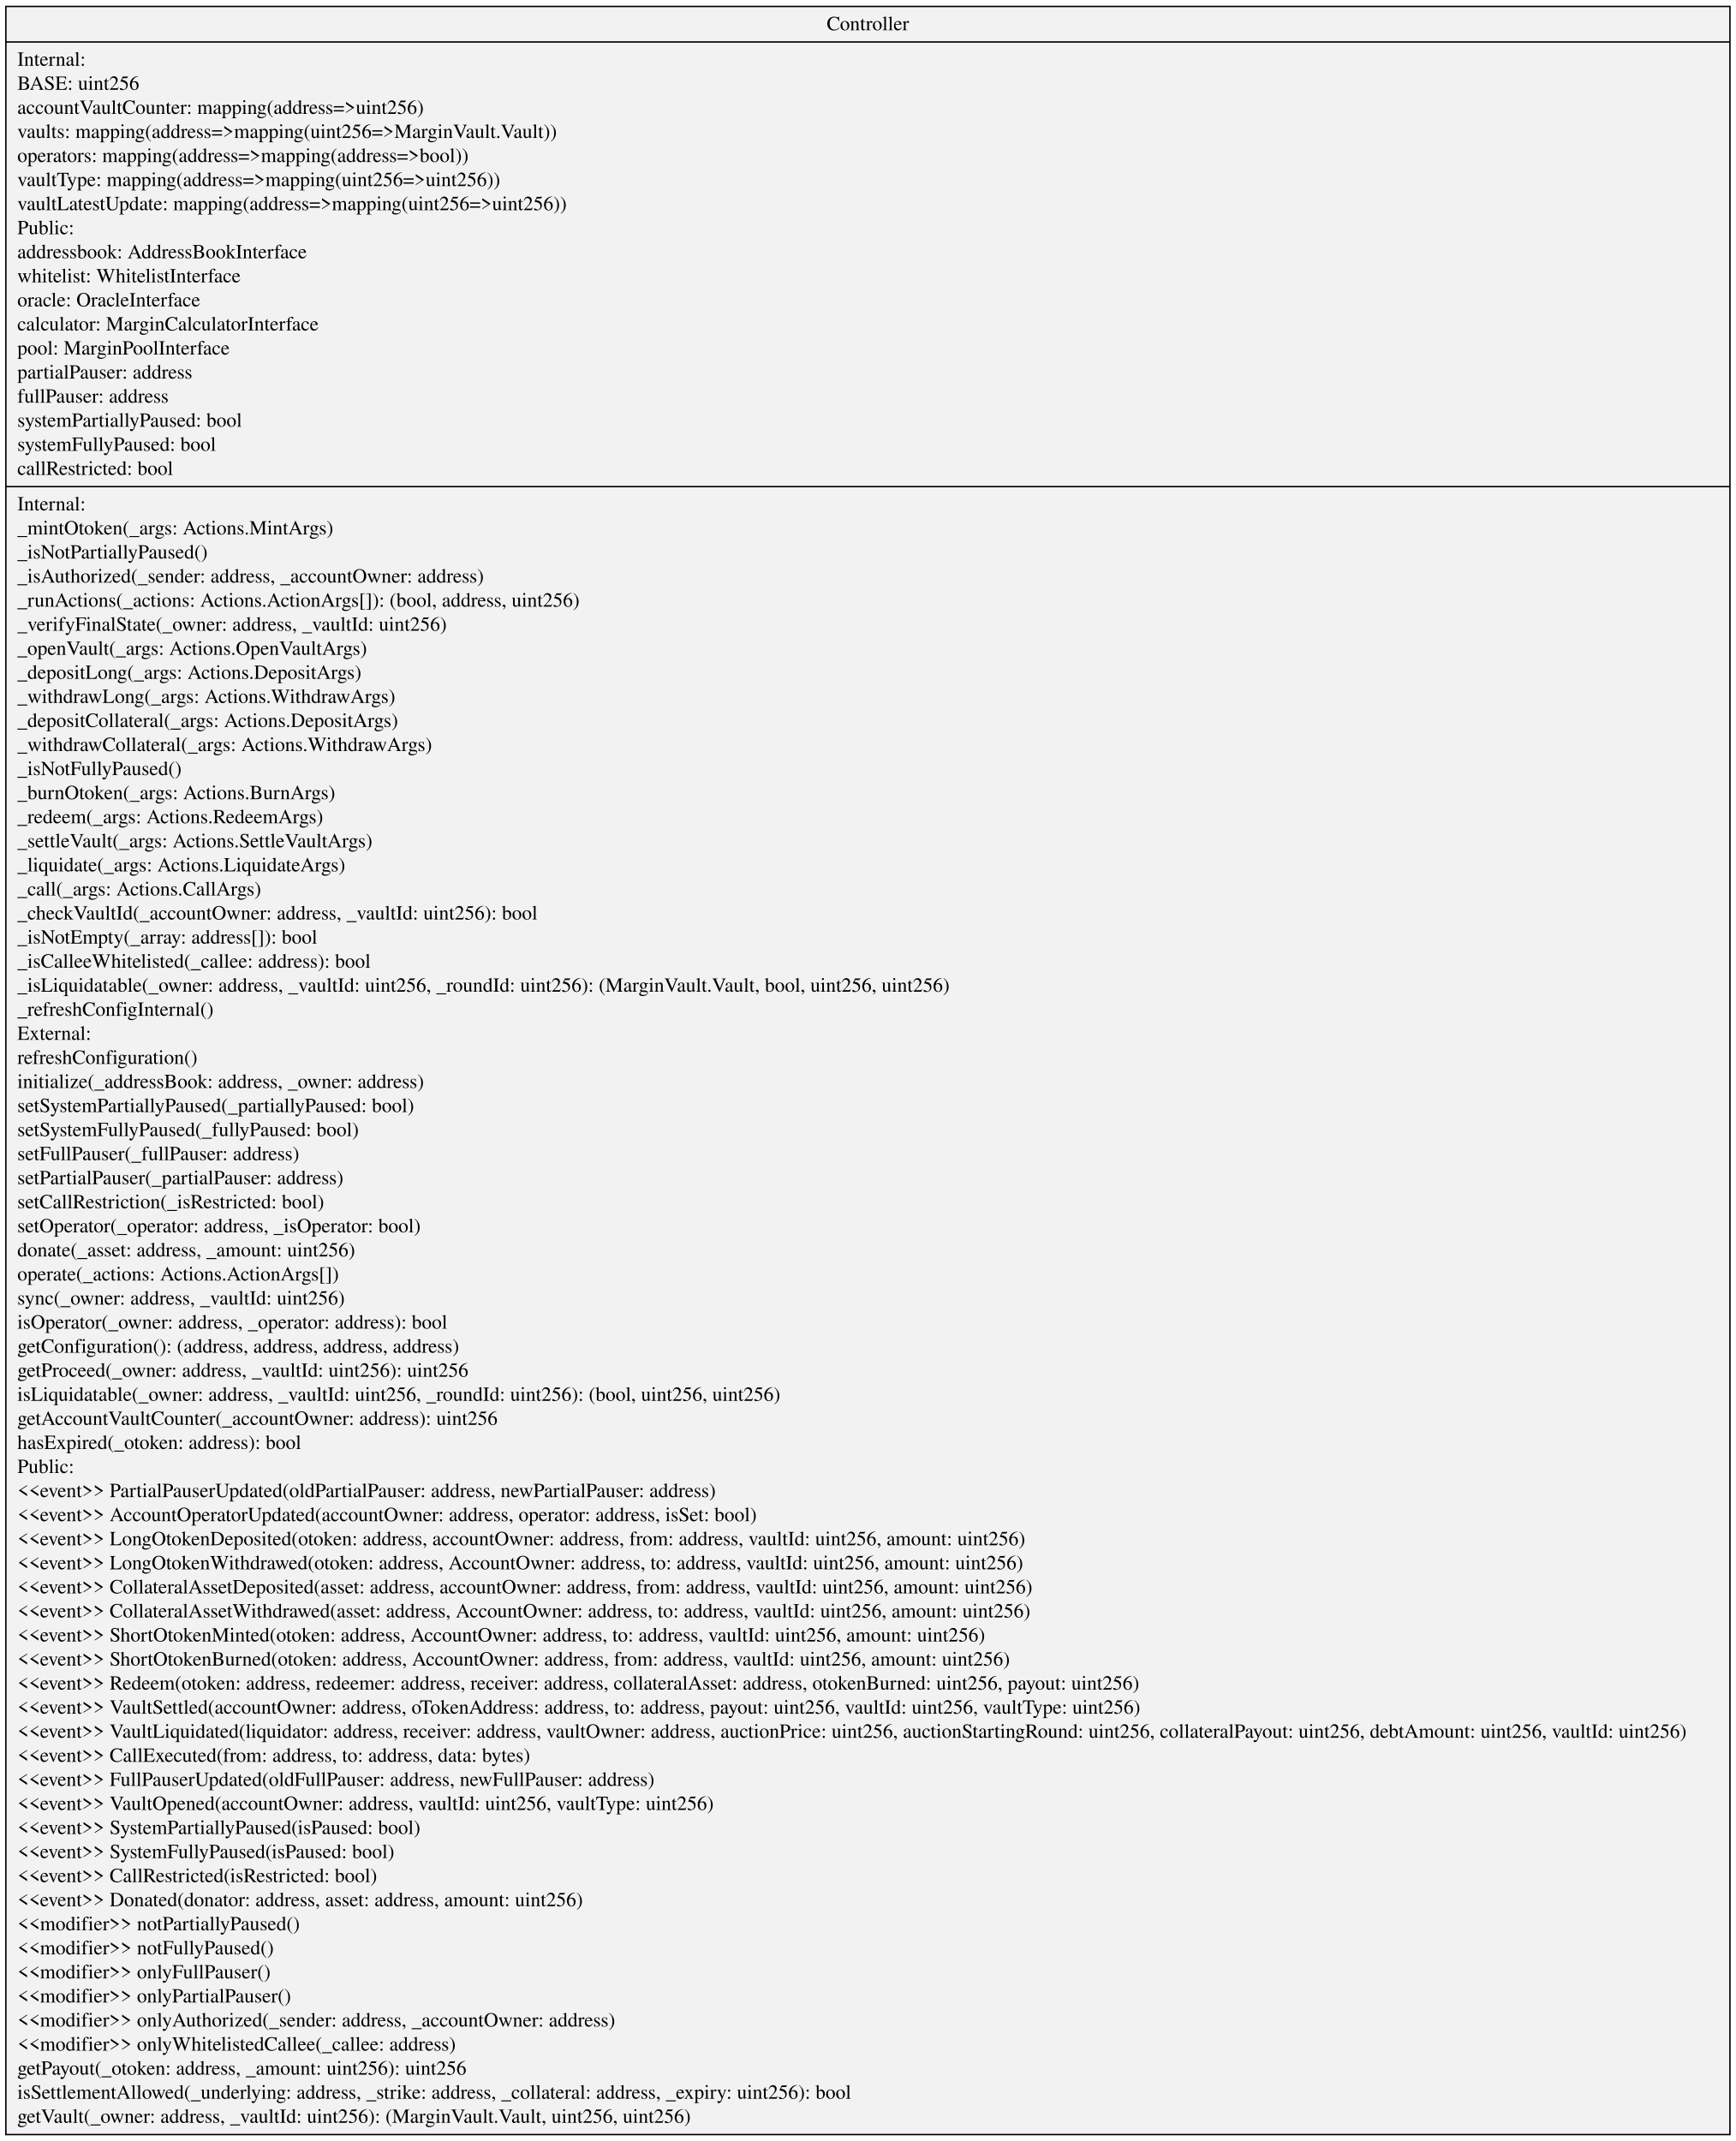
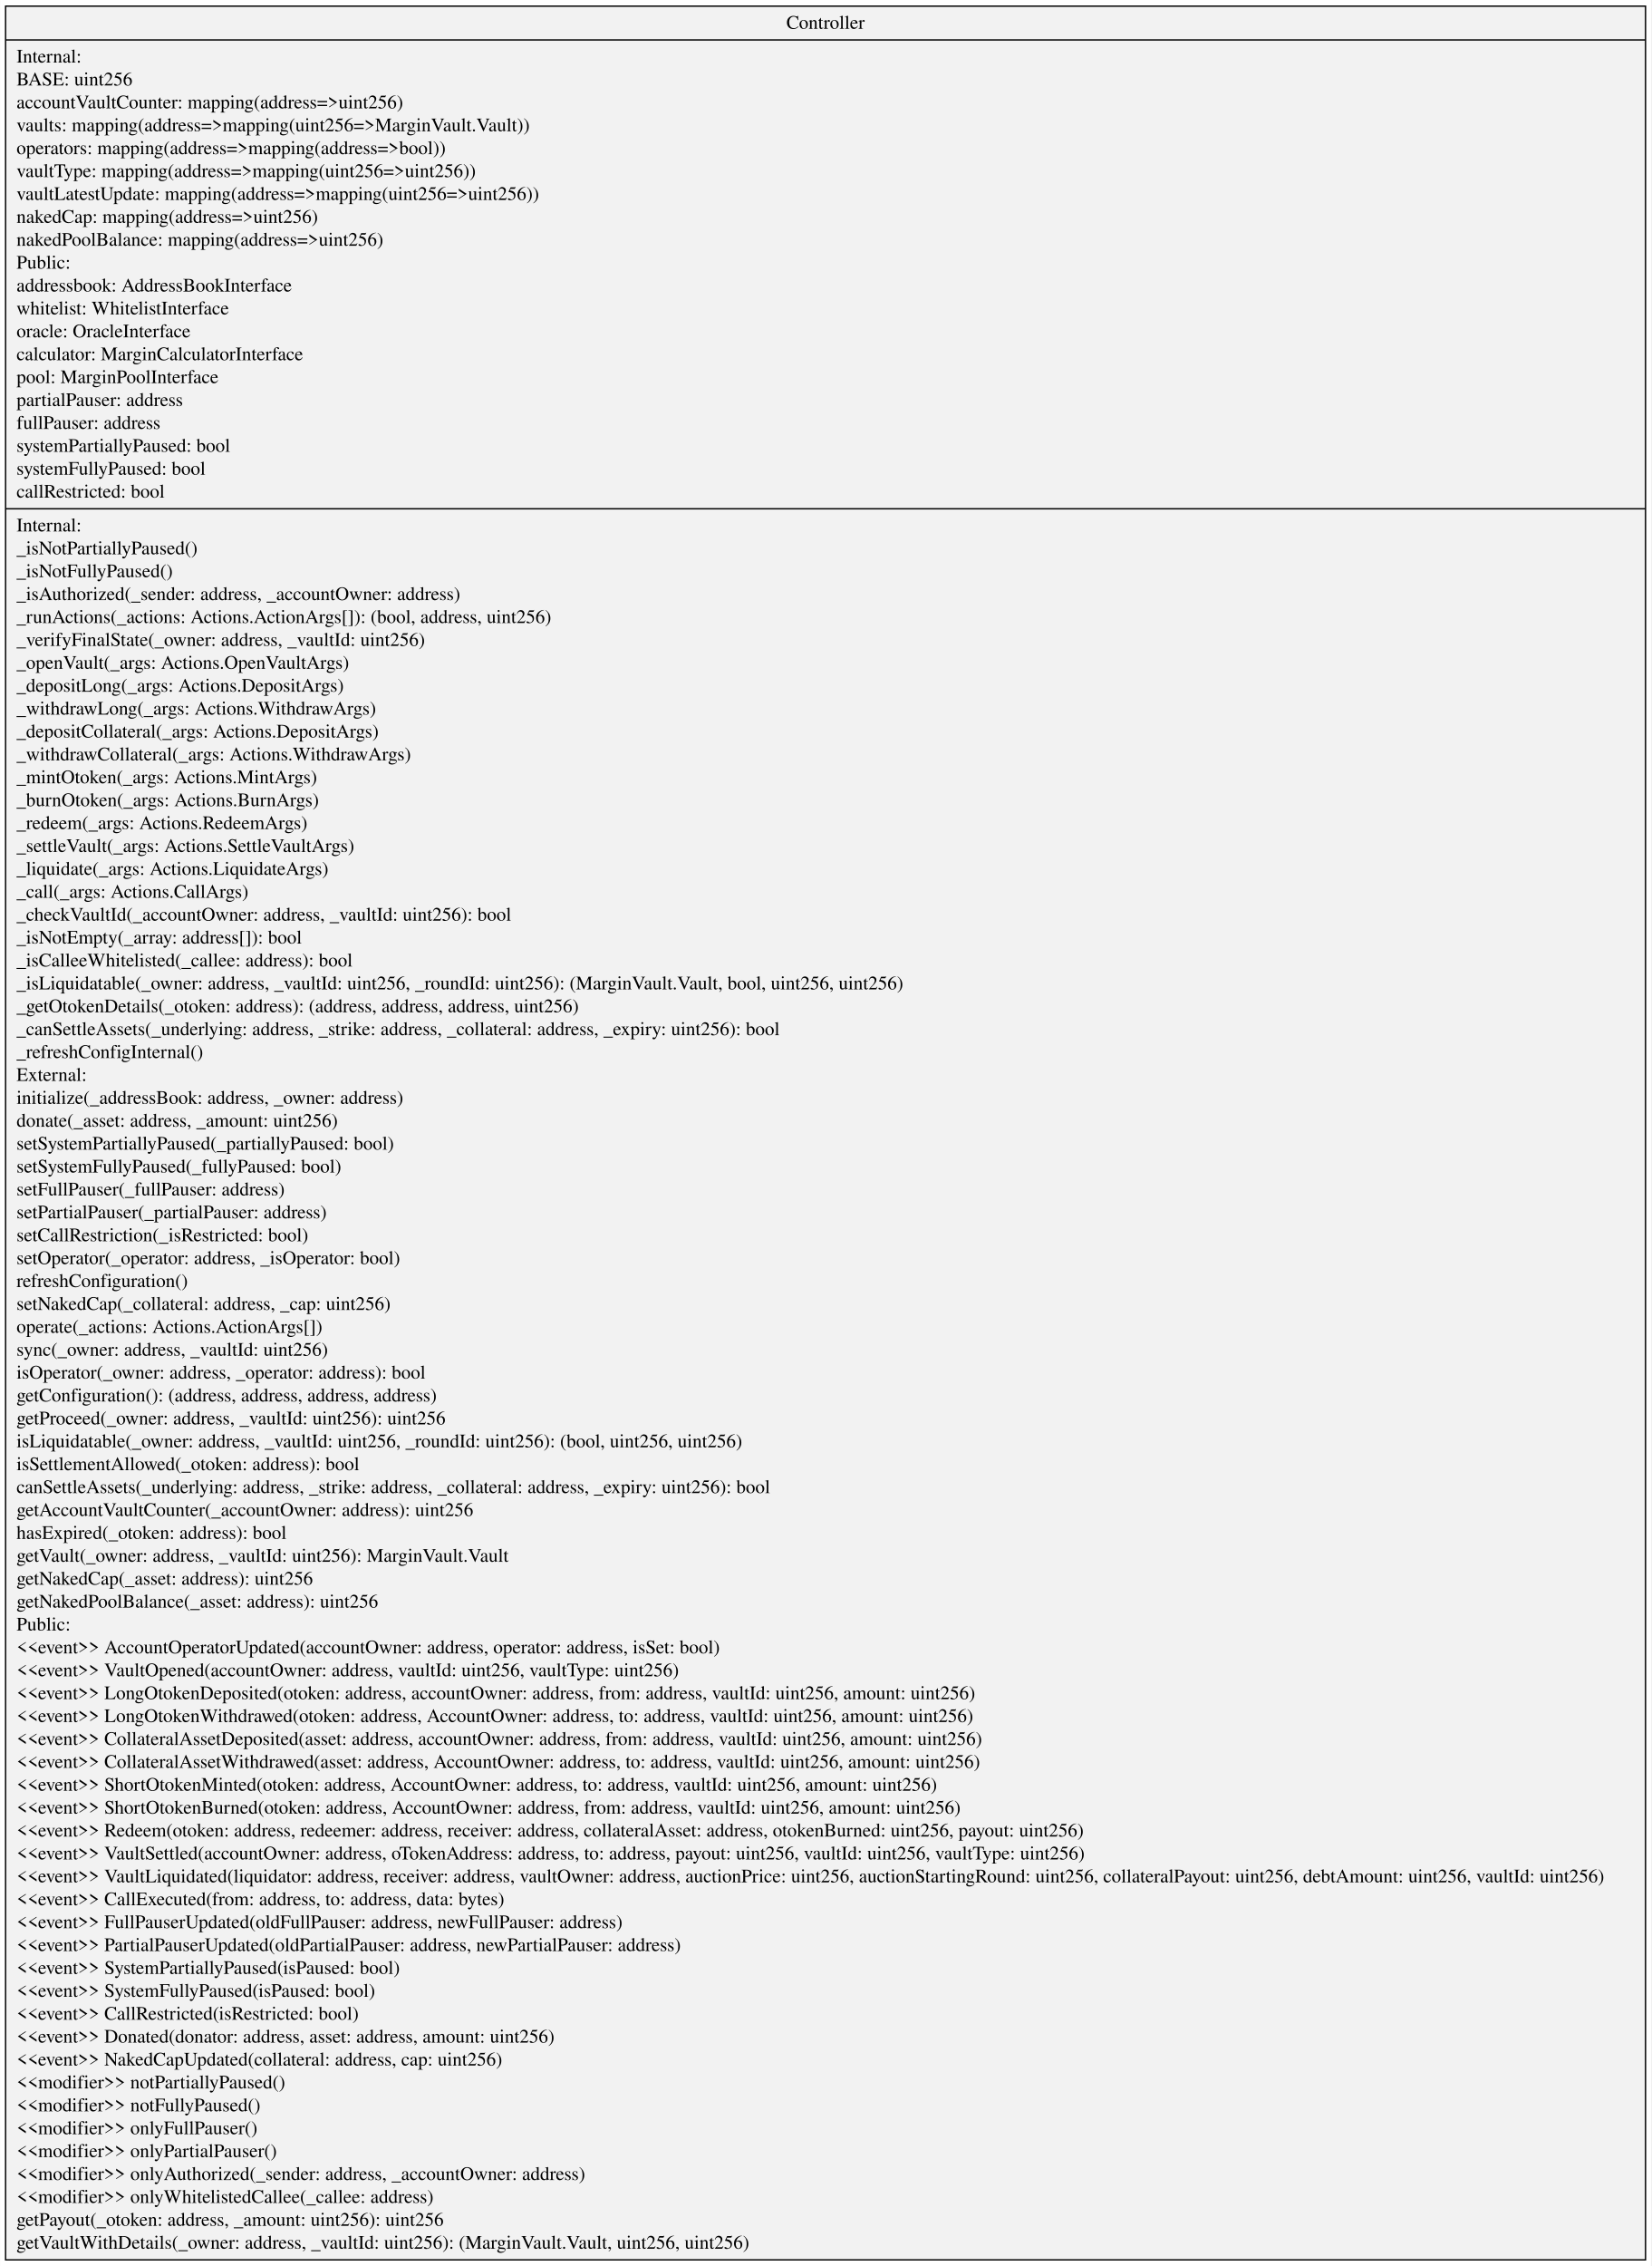
- <svg xmlns="http://www.w3.org/2000/svg" width="1212pt" height="1495pt" viewBox="0.00 0.00 1211.50 1494.60">
-   <g id="graph0" class="graph" transform="scale(1 1) rotate(0) translate(4 1490.6)">
-     <polygon fill="#ffffff" stroke="transparent" points="-4,4 -4,-1490.6 1207.504,-1490.6 1207.504,4 -4,4" />
+ <svg xmlns="http://www.w3.org/2000/svg" width="1212pt" height="1663pt" viewBox="0.00 0.00 1211.50 1662.60">
+   <g id="graph0" class="graph" transform="scale(1 1) rotate(0) translate(4 1658.6)">
+     <polygon fill="#ffffff" stroke="transparent" points="-4,4 -4,-1658.6 1207.504,-1658.6 1207.504,4 -4,4" />
    <g id="node1" class="node">
-       <polygon fill="#f2f2f2" stroke="#000000" points="0,-.5 0,-1486.1 1203.504,-1486.1 1203.504,-.5 0,-.5" />
-       <text text-anchor="middle" x="601.752" y="-1469.5" font-family="Times,serif" font-size="14.00" fill="#000000">Controller</text>
-       <polyline fill="none" stroke="#000000" points="0,-1461.3 1203.504,-1461.3 " />
-       <text text-anchor="start" x="8" y="-1444.7" font-family="Times,serif" font-size="14.00" fill="#000000">Internal:</text>
-       <text text-anchor="start" x="8" y="-1427.9" font-family="Times,serif" font-size="14.00" fill="#000000">   BASE: uint256</text>
-       <text text-anchor="start" x="8" y="-1411.1" font-family="Times,serif" font-size="14.00" fill="#000000">   accountVaultCounter: mapping(address=&gt;uint256)</text>
-       <text text-anchor="start" x="8" y="-1394.3" font-family="Times,serif" font-size="14.00" fill="#000000">   vaults: mapping(address=&gt;mapping(uint256=&gt;MarginVault.Vault))</text>
-       <text text-anchor="start" x="8" y="-1377.5" font-family="Times,serif" font-size="14.00" fill="#000000">   operators: mapping(address=&gt;mapping(address=&gt;bool))</text>
-       <text text-anchor="start" x="8" y="-1360.7" font-family="Times,serif" font-size="14.00" fill="#000000">   vaultType: mapping(address=&gt;mapping(uint256=&gt;uint256))</text>
-       <text text-anchor="start" x="8" y="-1343.9" font-family="Times,serif" font-size="14.00" fill="#000000">   vaultLatestUpdate: mapping(address=&gt;mapping(uint256=&gt;uint256))</text>
-       <text text-anchor="start" x="8" y="-1327.1" font-family="Times,serif" font-size="14.00" fill="#000000">Public:</text>
-       <text text-anchor="start" x="8" y="-1310.3" font-family="Times,serif" font-size="14.00" fill="#000000">   addressbook: AddressBookInterface</text>
-       <text text-anchor="start" x="8" y="-1293.5" font-family="Times,serif" font-size="14.00" fill="#000000">   whitelist: WhitelistInterface</text>
-       <text text-anchor="start" x="8" y="-1276.7" font-family="Times,serif" font-size="14.00" fill="#000000">   oracle: OracleInterface</text>
-       <text text-anchor="start" x="8" y="-1259.9" font-family="Times,serif" font-size="14.00" fill="#000000">   calculator: MarginCalculatorInterface</text>
-       <text text-anchor="start" x="8" y="-1243.1" font-family="Times,serif" font-size="14.00" fill="#000000">   pool: MarginPoolInterface</text>
-       <text text-anchor="start" x="8" y="-1226.3" font-family="Times,serif" font-size="14.00" fill="#000000">   partialPauser: address</text>
-       <text text-anchor="start" x="8" y="-1209.5" font-family="Times,serif" font-size="14.00" fill="#000000">   fullPauser: address</text>
-       <text text-anchor="start" x="8" y="-1192.7" font-family="Times,serif" font-size="14.00" fill="#000000">   systemPartiallyPaused: bool</text>
-       <text text-anchor="start" x="8" y="-1175.9" font-family="Times,serif" font-size="14.00" fill="#000000">   systemFullyPaused: bool</text>
-       <text text-anchor="start" x="8" y="-1159.1" font-family="Times,serif" font-size="14.00" fill="#000000">   callRestricted: bool</text>
-       <polyline fill="none" stroke="#000000" points="0,-1150.9 1203.504,-1150.9 " />
-       <text text-anchor="start" x="8" y="-1134.3" font-family="Times,serif" font-size="14.00" fill="#000000">Internal:</text>
-       <text text-anchor="start" x="8" y="-1117.5" font-family="Times,serif" font-size="14.00" fill="#000000">    _mintOtoken(_args: Actions.MintArgs)</text>
-       <text text-anchor="start" x="8" y="-1100.7" font-family="Times,serif" font-size="14.00" fill="#000000">    _isNotPartiallyPaused()</text>
-       <text text-anchor="start" x="8" y="-1083.9" font-family="Times,serif" font-size="14.00" fill="#000000">    _isAuthorized(_sender: address, _accountOwner: address)</text>
-       <text text-anchor="start" x="8" y="-1067.1" font-family="Times,serif" font-size="14.00" fill="#000000">    _runActions(_actions: Actions.ActionArgs[]): (bool, address, uint256)</text>
-       <text text-anchor="start" x="8" y="-1050.3" font-family="Times,serif" font-size="14.00" fill="#000000">    _verifyFinalState(_owner: address, _vaultId: uint256)</text>
-       <text text-anchor="start" x="8" y="-1033.5" font-family="Times,serif" font-size="14.00" fill="#000000">    _openVault(_args: Actions.OpenVaultArgs)</text>
-       <text text-anchor="start" x="8" y="-1016.7" font-family="Times,serif" font-size="14.00" fill="#000000">    _depositLong(_args: Actions.DepositArgs)</text>
-       <text text-anchor="start" x="8" y="-999.9" font-family="Times,serif" font-size="14.00" fill="#000000">    _withdrawLong(_args: Actions.WithdrawArgs)</text>
-       <text text-anchor="start" x="8" y="-983.1" font-family="Times,serif" font-size="14.00" fill="#000000">    _depositCollateral(_args: Actions.DepositArgs)</text>
-       <text text-anchor="start" x="8" y="-966.3" font-family="Times,serif" font-size="14.00" fill="#000000">    _withdrawCollateral(_args: Actions.WithdrawArgs)</text>
-       <text text-anchor="start" x="8" y="-949.5" font-family="Times,serif" font-size="14.00" fill="#000000">    _isNotFullyPaused()</text>
-       <text text-anchor="start" x="8" y="-932.7" font-family="Times,serif" font-size="14.00" fill="#000000">    _burnOtoken(_args: Actions.BurnArgs)</text>
-       <text text-anchor="start" x="8" y="-915.9" font-family="Times,serif" font-size="14.00" fill="#000000">    _redeem(_args: Actions.RedeemArgs)</text>
-       <text text-anchor="start" x="8" y="-899.1" font-family="Times,serif" font-size="14.00" fill="#000000">    _settleVault(_args: Actions.SettleVaultArgs)</text>
-       <text text-anchor="start" x="8" y="-882.3" font-family="Times,serif" font-size="14.00" fill="#000000">    _liquidate(_args: Actions.LiquidateArgs)</text>
-       <text text-anchor="start" x="8" y="-865.5" font-family="Times,serif" font-size="14.00" fill="#000000">    _call(_args: Actions.CallArgs)</text>
-       <text text-anchor="start" x="8" y="-848.7" font-family="Times,serif" font-size="14.00" fill="#000000">    _checkVaultId(_accountOwner: address, _vaultId: uint256): bool</text>
-       <text text-anchor="start" x="8" y="-831.9" font-family="Times,serif" font-size="14.00" fill="#000000">    _isNotEmpty(_array: address[]): bool</text>
-       <text text-anchor="start" x="8" y="-815.1" font-family="Times,serif" font-size="14.00" fill="#000000">    _isCalleeWhitelisted(_callee: address): bool</text>
-       <text text-anchor="start" x="8" y="-798.3" font-family="Times,serif" font-size="14.00" fill="#000000">    _isLiquidatable(_owner: address, _vaultId: uint256, _roundId: uint256): (MarginVault.Vault, bool, uint256, uint256)</text>
-       <text text-anchor="start" x="8" y="-781.5" font-family="Times,serif" font-size="14.00" fill="#000000">    _refreshConfigInternal()</text>
-       <text text-anchor="start" x="8" y="-764.7" font-family="Times,serif" font-size="14.00" fill="#000000">External:</text>
-       <text text-anchor="start" x="8" y="-747.9" font-family="Times,serif" font-size="14.00" fill="#000000">    refreshConfiguration()</text>
-       <text text-anchor="start" x="8" y="-731.1" font-family="Times,serif" font-size="14.00" fill="#000000">    initialize(_addressBook: address, _owner: address)</text>
-       <text text-anchor="start" x="8" y="-714.3" font-family="Times,serif" font-size="14.00" fill="#000000">    setSystemPartiallyPaused(_partiallyPaused: bool)</text>
-       <text text-anchor="start" x="8" y="-697.5" font-family="Times,serif" font-size="14.00" fill="#000000">    setSystemFullyPaused(_fullyPaused: bool)</text>
-       <text text-anchor="start" x="8" y="-680.7" font-family="Times,serif" font-size="14.00" fill="#000000">    setFullPauser(_fullPauser: address)</text>
-       <text text-anchor="start" x="8" y="-663.9" font-family="Times,serif" font-size="14.00" fill="#000000">    setPartialPauser(_partialPauser: address)</text>
-       <text text-anchor="start" x="8" y="-647.1" font-family="Times,serif" font-size="14.00" fill="#000000">    setCallRestriction(_isRestricted: bool)</text>
-       <text text-anchor="start" x="8" y="-630.3" font-family="Times,serif" font-size="14.00" fill="#000000">    setOperator(_operator: address, _isOperator: bool)</text>
-       <text text-anchor="start" x="8" y="-613.5" font-family="Times,serif" font-size="14.00" fill="#000000">    donate(_asset: address, _amount: uint256)</text>
-       <text text-anchor="start" x="8" y="-596.7" font-family="Times,serif" font-size="14.00" fill="#000000">    operate(_actions: Actions.ActionArgs[])</text>
-       <text text-anchor="start" x="8" y="-579.9" font-family="Times,serif" font-size="14.00" fill="#000000">    sync(_owner: address, _vaultId: uint256)</text>
-       <text text-anchor="start" x="8" y="-563.1" font-family="Times,serif" font-size="14.00" fill="#000000">    isOperator(_owner: address, _operator: address): bool</text>
-       <text text-anchor="start" x="8" y="-546.3" font-family="Times,serif" font-size="14.00" fill="#000000">    getConfiguration(): (address, address, address, address)</text>
-       <text text-anchor="start" x="8" y="-529.5" font-family="Times,serif" font-size="14.00" fill="#000000">    getProceed(_owner: address, _vaultId: uint256): uint256</text>
-       <text text-anchor="start" x="8" y="-512.7" font-family="Times,serif" font-size="14.00" fill="#000000">    isLiquidatable(_owner: address, _vaultId: uint256, _roundId: uint256): (bool, uint256, uint256)</text>
-       <text text-anchor="start" x="8" y="-495.9" font-family="Times,serif" font-size="14.00" fill="#000000">    getAccountVaultCounter(_accountOwner: address): uint256</text>
-       <text text-anchor="start" x="8" y="-479.1" font-family="Times,serif" font-size="14.00" fill="#000000">    hasExpired(_otoken: address): bool</text>
+       <polygon fill="#f2f2f2" stroke="#000000" points="0,-.5 0,-1654.1 1203.504,-1654.1 1203.504,-.5 0,-.5" />
+       <text text-anchor="middle" x="601.752" y="-1637.5" font-family="Times,serif" font-size="14.00" fill="#000000">Controller</text>
+       <polyline fill="none" stroke="#000000" points="0,-1629.3 1203.504,-1629.3 " />
+       <text text-anchor="start" x="8" y="-1612.7" font-family="Times,serif" font-size="14.00" fill="#000000">Internal:</text>
+       <text text-anchor="start" x="8" y="-1595.9" font-family="Times,serif" font-size="14.00" fill="#000000">   BASE: uint256</text>
+       <text text-anchor="start" x="8" y="-1579.1" font-family="Times,serif" font-size="14.00" fill="#000000">   accountVaultCounter: mapping(address=&gt;uint256)</text>
+       <text text-anchor="start" x="8" y="-1562.3" font-family="Times,serif" font-size="14.00" fill="#000000">   vaults: mapping(address=&gt;mapping(uint256=&gt;MarginVault.Vault))</text>
+       <text text-anchor="start" x="8" y="-1545.5" font-family="Times,serif" font-size="14.00" fill="#000000">   operators: mapping(address=&gt;mapping(address=&gt;bool))</text>
+       <text text-anchor="start" x="8" y="-1528.7" font-family="Times,serif" font-size="14.00" fill="#000000">   vaultType: mapping(address=&gt;mapping(uint256=&gt;uint256))</text>
+       <text text-anchor="start" x="8" y="-1511.9" font-family="Times,serif" font-size="14.00" fill="#000000">   vaultLatestUpdate: mapping(address=&gt;mapping(uint256=&gt;uint256))</text>
+       <text text-anchor="start" x="8" y="-1495.1" font-family="Times,serif" font-size="14.00" fill="#000000">   nakedCap: mapping(address=&gt;uint256)</text>
+       <text text-anchor="start" x="8" y="-1478.3" font-family="Times,serif" font-size="14.00" fill="#000000">   nakedPoolBalance: mapping(address=&gt;uint256)</text>
+       <text text-anchor="start" x="8" y="-1461.5" font-family="Times,serif" font-size="14.00" fill="#000000">Public:</text>
+       <text text-anchor="start" x="8" y="-1444.7" font-family="Times,serif" font-size="14.00" fill="#000000">   addressbook: AddressBookInterface</text>
+       <text text-anchor="start" x="8" y="-1427.9" font-family="Times,serif" font-size="14.00" fill="#000000">   whitelist: WhitelistInterface</text>
+       <text text-anchor="start" x="8" y="-1411.1" font-family="Times,serif" font-size="14.00" fill="#000000">   oracle: OracleInterface</text>
+       <text text-anchor="start" x="8" y="-1394.3" font-family="Times,serif" font-size="14.00" fill="#000000">   calculator: MarginCalculatorInterface</text>
+       <text text-anchor="start" x="8" y="-1377.5" font-family="Times,serif" font-size="14.00" fill="#000000">   pool: MarginPoolInterface</text>
+       <text text-anchor="start" x="8" y="-1360.7" font-family="Times,serif" font-size="14.00" fill="#000000">   partialPauser: address</text>
+       <text text-anchor="start" x="8" y="-1343.9" font-family="Times,serif" font-size="14.00" fill="#000000">   fullPauser: address</text>
+       <text text-anchor="start" x="8" y="-1327.1" font-family="Times,serif" font-size="14.00" fill="#000000">   systemPartiallyPaused: bool</text>
+       <text text-anchor="start" x="8" y="-1310.3" font-family="Times,serif" font-size="14.00" fill="#000000">   systemFullyPaused: bool</text>
+       <text text-anchor="start" x="8" y="-1293.5" font-family="Times,serif" font-size="14.00" fill="#000000">   callRestricted: bool</text>
+       <polyline fill="none" stroke="#000000" points="0,-1285.3 1203.504,-1285.3 " />
+       <text text-anchor="start" x="8" y="-1268.7" font-family="Times,serif" font-size="14.00" fill="#000000">Internal:</text>
+       <text text-anchor="start" x="8" y="-1251.9" font-family="Times,serif" font-size="14.00" fill="#000000">    _isNotPartiallyPaused()</text>
+       <text text-anchor="start" x="8" y="-1235.1" font-family="Times,serif" font-size="14.00" fill="#000000">    _isNotFullyPaused()</text>
+       <text text-anchor="start" x="8" y="-1218.3" font-family="Times,serif" font-size="14.00" fill="#000000">    _isAuthorized(_sender: address, _accountOwner: address)</text>
+       <text text-anchor="start" x="8" y="-1201.5" font-family="Times,serif" font-size="14.00" fill="#000000">    _runActions(_actions: Actions.ActionArgs[]): (bool, address, uint256)</text>
+       <text text-anchor="start" x="8" y="-1184.7" font-family="Times,serif" font-size="14.00" fill="#000000">    _verifyFinalState(_owner: address, _vaultId: uint256)</text>
+       <text text-anchor="start" x="8" y="-1167.9" font-family="Times,serif" font-size="14.00" fill="#000000">    _openVault(_args: Actions.OpenVaultArgs)</text>
+       <text text-anchor="start" x="8" y="-1151.1" font-family="Times,serif" font-size="14.00" fill="#000000">    _depositLong(_args: Actions.DepositArgs)</text>
+       <text text-anchor="start" x="8" y="-1134.3" font-family="Times,serif" font-size="14.00" fill="#000000">    _withdrawLong(_args: Actions.WithdrawArgs)</text>
+       <text text-anchor="start" x="8" y="-1117.5" font-family="Times,serif" font-size="14.00" fill="#000000">    _depositCollateral(_args: Actions.DepositArgs)</text>
+       <text text-anchor="start" x="8" y="-1100.7" font-family="Times,serif" font-size="14.00" fill="#000000">    _withdrawCollateral(_args: Actions.WithdrawArgs)</text>
+       <text text-anchor="start" x="8" y="-1083.9" font-family="Times,serif" font-size="14.00" fill="#000000">    _mintOtoken(_args: Actions.MintArgs)</text>
+       <text text-anchor="start" x="8" y="-1067.1" font-family="Times,serif" font-size="14.00" fill="#000000">    _burnOtoken(_args: Actions.BurnArgs)</text>
+       <text text-anchor="start" x="8" y="-1050.3" font-family="Times,serif" font-size="14.00" fill="#000000">    _redeem(_args: Actions.RedeemArgs)</text>
+       <text text-anchor="start" x="8" y="-1033.5" font-family="Times,serif" font-size="14.00" fill="#000000">    _settleVault(_args: Actions.SettleVaultArgs)</text>
+       <text text-anchor="start" x="8" y="-1016.7" font-family="Times,serif" font-size="14.00" fill="#000000">    _liquidate(_args: Actions.LiquidateArgs)</text>
+       <text text-anchor="start" x="8" y="-999.9" font-family="Times,serif" font-size="14.00" fill="#000000">    _call(_args: Actions.CallArgs)</text>
+       <text text-anchor="start" x="8" y="-983.1" font-family="Times,serif" font-size="14.00" fill="#000000">    _checkVaultId(_accountOwner: address, _vaultId: uint256): bool</text>
+       <text text-anchor="start" x="8" y="-966.3" font-family="Times,serif" font-size="14.00" fill="#000000">    _isNotEmpty(_array: address[]): bool</text>
+       <text text-anchor="start" x="8" y="-949.5" font-family="Times,serif" font-size="14.00" fill="#000000">    _isCalleeWhitelisted(_callee: address): bool</text>
+       <text text-anchor="start" x="8" y="-932.7" font-family="Times,serif" font-size="14.00" fill="#000000">    _isLiquidatable(_owner: address, _vaultId: uint256, _roundId: uint256): (MarginVault.Vault, bool, uint256, uint256)</text>
+       <text text-anchor="start" x="8" y="-915.9" font-family="Times,serif" font-size="14.00" fill="#000000">    _getOtokenDetails(_otoken: address): (address, address, address, uint256)</text>
+       <text text-anchor="start" x="8" y="-899.1" font-family="Times,serif" font-size="14.00" fill="#000000">    _canSettleAssets(_underlying: address, _strike: address, _collateral: address, _expiry: uint256): bool</text>
+       <text text-anchor="start" x="8" y="-882.3" font-family="Times,serif" font-size="14.00" fill="#000000">    _refreshConfigInternal()</text>
+       <text text-anchor="start" x="8" y="-865.5" font-family="Times,serif" font-size="14.00" fill="#000000">External:</text>
+       <text text-anchor="start" x="8" y="-848.7" font-family="Times,serif" font-size="14.00" fill="#000000">    initialize(_addressBook: address, _owner: address)</text>
+       <text text-anchor="start" x="8" y="-831.9" font-family="Times,serif" font-size="14.00" fill="#000000">    donate(_asset: address, _amount: uint256)</text>
+       <text text-anchor="start" x="8" y="-815.1" font-family="Times,serif" font-size="14.00" fill="#000000">    setSystemPartiallyPaused(_partiallyPaused: bool)</text>
+       <text text-anchor="start" x="8" y="-798.3" font-family="Times,serif" font-size="14.00" fill="#000000">    setSystemFullyPaused(_fullyPaused: bool)</text>
+       <text text-anchor="start" x="8" y="-781.5" font-family="Times,serif" font-size="14.00" fill="#000000">    setFullPauser(_fullPauser: address)</text>
+       <text text-anchor="start" x="8" y="-764.7" font-family="Times,serif" font-size="14.00" fill="#000000">    setPartialPauser(_partialPauser: address)</text>
+       <text text-anchor="start" x="8" y="-747.9" font-family="Times,serif" font-size="14.00" fill="#000000">    setCallRestriction(_isRestricted: bool)</text>
+       <text text-anchor="start" x="8" y="-731.1" font-family="Times,serif" font-size="14.00" fill="#000000">    setOperator(_operator: address, _isOperator: bool)</text>
+       <text text-anchor="start" x="8" y="-714.3" font-family="Times,serif" font-size="14.00" fill="#000000">    refreshConfiguration()</text>
+       <text text-anchor="start" x="8" y="-697.5" font-family="Times,serif" font-size="14.00" fill="#000000">    setNakedCap(_collateral: address, _cap: uint256)</text>
+       <text text-anchor="start" x="8" y="-680.7" font-family="Times,serif" font-size="14.00" fill="#000000">    operate(_actions: Actions.ActionArgs[])</text>
+       <text text-anchor="start" x="8" y="-663.9" font-family="Times,serif" font-size="14.00" fill="#000000">    sync(_owner: address, _vaultId: uint256)</text>
+       <text text-anchor="start" x="8" y="-647.1" font-family="Times,serif" font-size="14.00" fill="#000000">    isOperator(_owner: address, _operator: address): bool</text>
+       <text text-anchor="start" x="8" y="-630.3" font-family="Times,serif" font-size="14.00" fill="#000000">    getConfiguration(): (address, address, address, address)</text>
+       <text text-anchor="start" x="8" y="-613.5" font-family="Times,serif" font-size="14.00" fill="#000000">    getProceed(_owner: address, _vaultId: uint256): uint256</text>
+       <text text-anchor="start" x="8" y="-596.7" font-family="Times,serif" font-size="14.00" fill="#000000">    isLiquidatable(_owner: address, _vaultId: uint256, _roundId: uint256): (bool, uint256, uint256)</text>
+       <text text-anchor="start" x="8" y="-579.9" font-family="Times,serif" font-size="14.00" fill="#000000">    isSettlementAllowed(_otoken: address): bool</text>
+       <text text-anchor="start" x="8" y="-563.1" font-family="Times,serif" font-size="14.00" fill="#000000">    canSettleAssets(_underlying: address, _strike: address, _collateral: address, _expiry: uint256): bool</text>
+       <text text-anchor="start" x="8" y="-546.3" font-family="Times,serif" font-size="14.00" fill="#000000">    getAccountVaultCounter(_accountOwner: address): uint256</text>
+       <text text-anchor="start" x="8" y="-529.5" font-family="Times,serif" font-size="14.00" fill="#000000">    hasExpired(_otoken: address): bool</text>
+       <text text-anchor="start" x="8" y="-512.7" font-family="Times,serif" font-size="14.00" fill="#000000">    getVault(_owner: address, _vaultId: uint256): MarginVault.Vault</text>
+       <text text-anchor="start" x="8" y="-495.9" font-family="Times,serif" font-size="14.00" fill="#000000">    getNakedCap(_asset: address): uint256</text>
+       <text text-anchor="start" x="8" y="-479.1" font-family="Times,serif" font-size="14.00" fill="#000000">    getNakedPoolBalance(_asset: address): uint256</text>
      <text text-anchor="start" x="8" y="-462.3" font-family="Times,serif" font-size="14.00" fill="#000000">Public:</text>
-       <text text-anchor="start" x="8" y="-445.5" font-family="Times,serif" font-size="14.00" fill="#000000">    &lt;&lt;event&gt;&gt; PartialPauserUpdated(oldPartialPauser: address, newPartialPauser: address)</text>
-       <text text-anchor="start" x="8" y="-428.7" font-family="Times,serif" font-size="14.00" fill="#000000">    &lt;&lt;event&gt;&gt; AccountOperatorUpdated(accountOwner: address, operator: address, isSet: bool)</text>
+       <text text-anchor="start" x="8" y="-445.5" font-family="Times,serif" font-size="14.00" fill="#000000">    &lt;&lt;event&gt;&gt; AccountOperatorUpdated(accountOwner: address, operator: address, isSet: bool)</text>
+       <text text-anchor="start" x="8" y="-428.7" font-family="Times,serif" font-size="14.00" fill="#000000">    &lt;&lt;event&gt;&gt; VaultOpened(accountOwner: address, vaultId: uint256, vaultType: uint256)</text>
      <text text-anchor="start" x="8" y="-411.9" font-family="Times,serif" font-size="14.00" fill="#000000">    &lt;&lt;event&gt;&gt; LongOtokenDeposited(otoken: address, accountOwner: address, from: address, vaultId: uint256, amount: uint256)</text>
      <text text-anchor="start" x="8" y="-395.1" font-family="Times,serif" font-size="14.00" fill="#000000">    &lt;&lt;event&gt;&gt; LongOtokenWithdrawed(otoken: address, AccountOwner: address, to: address, vaultId: uint256, amount: uint256)</text>
      <text text-anchor="start" x="8" y="-378.3" font-family="Times,serif" font-size="14.00" fill="#000000">    &lt;&lt;event&gt;&gt; CollateralAssetDeposited(asset: address, accountOwner: address, from: address, vaultId: uint256, amount: uint256)</text>
      <text text-anchor="start" x="8" y="-361.5" font-family="Times,serif" font-size="14.00" fill="#000000">    &lt;&lt;event&gt;&gt; CollateralAssetWithdrawed(asset: address, AccountOwner: address, to: address, vaultId: uint256, amount: uint256)</text>
      <text text-anchor="start" x="8" y="-344.7" font-family="Times,serif" font-size="14.00" fill="#000000">    &lt;&lt;event&gt;&gt; ShortOtokenMinted(otoken: address, AccountOwner: address, to: address, vaultId: uint256, amount: uint256)</text>
      <text text-anchor="start" x="8" y="-327.9" font-family="Times,serif" font-size="14.00" fill="#000000">    &lt;&lt;event&gt;&gt; ShortOtokenBurned(otoken: address, AccountOwner: address, from: address, vaultId: uint256, amount: uint256)</text>
      <text text-anchor="start" x="8" y="-311.1" font-family="Times,serif" font-size="14.00" fill="#000000">    &lt;&lt;event&gt;&gt; Redeem(otoken: address, redeemer: address, receiver: address, collateralAsset: address, otokenBurned: uint256, payout: uint256)</text>
      <text text-anchor="start" x="8" y="-294.3" font-family="Times,serif" font-size="14.00" fill="#000000">    &lt;&lt;event&gt;&gt; VaultSettled(accountOwner: address, oTokenAddress: address, to: address, payout: uint256, vaultId: uint256, vaultType: uint256)</text>
      <text text-anchor="start" x="8" y="-277.5" font-family="Times,serif" font-size="14.00" fill="#000000">    &lt;&lt;event&gt;&gt; VaultLiquidated(liquidator: address, receiver: address, vaultOwner: address, auctionPrice: uint256, auctionStartingRound: uint256, collateralPayout: uint256, debtAmount: uint256, vaultId: uint256)</text>
      <text text-anchor="start" x="8" y="-260.7" font-family="Times,serif" font-size="14.00" fill="#000000">    &lt;&lt;event&gt;&gt; CallExecuted(from: address, to: address, data: bytes)</text>
      <text text-anchor="start" x="8" y="-243.9" font-family="Times,serif" font-size="14.00" fill="#000000">    &lt;&lt;event&gt;&gt; FullPauserUpdated(oldFullPauser: address, newFullPauser: address)</text>
-       <text text-anchor="start" x="8" y="-227.1" font-family="Times,serif" font-size="14.00" fill="#000000">    &lt;&lt;event&gt;&gt; VaultOpened(accountOwner: address, vaultId: uint256, vaultType: uint256)</text>
+       <text text-anchor="start" x="8" y="-227.1" font-family="Times,serif" font-size="14.00" fill="#000000">    &lt;&lt;event&gt;&gt; PartialPauserUpdated(oldPartialPauser: address, newPartialPauser: address)</text>
      <text text-anchor="start" x="8" y="-210.3" font-family="Times,serif" font-size="14.00" fill="#000000">    &lt;&lt;event&gt;&gt; SystemPartiallyPaused(isPaused: bool)</text>
      <text text-anchor="start" x="8" y="-193.5" font-family="Times,serif" font-size="14.00" fill="#000000">    &lt;&lt;event&gt;&gt; SystemFullyPaused(isPaused: bool)</text>
      <text text-anchor="start" x="8" y="-176.7" font-family="Times,serif" font-size="14.00" fill="#000000">    &lt;&lt;event&gt;&gt; CallRestricted(isRestricted: bool)</text>
      <text text-anchor="start" x="8" y="-159.9" font-family="Times,serif" font-size="14.00" fill="#000000">    &lt;&lt;event&gt;&gt; Donated(donator: address, asset: address, amount: uint256)</text>
-       <text text-anchor="start" x="8" y="-143.1" font-family="Times,serif" font-size="14.00" fill="#000000">    &lt;&lt;modifier&gt;&gt; notPartiallyPaused()</text>
-       <text text-anchor="start" x="8" y="-126.3" font-family="Times,serif" font-size="14.00" fill="#000000">    &lt;&lt;modifier&gt;&gt; notFullyPaused()</text>
-       <text text-anchor="start" x="8" y="-109.5" font-family="Times,serif" font-size="14.00" fill="#000000">    &lt;&lt;modifier&gt;&gt; onlyFullPauser()</text>
-       <text text-anchor="start" x="8" y="-92.7" font-family="Times,serif" font-size="14.00" fill="#000000">    &lt;&lt;modifier&gt;&gt; onlyPartialPauser()</text>
-       <text text-anchor="start" x="8" y="-75.9" font-family="Times,serif" font-size="14.00" fill="#000000">    &lt;&lt;modifier&gt;&gt; onlyAuthorized(_sender: address, _accountOwner: address)</text>
-       <text text-anchor="start" x="8" y="-59.1" font-family="Times,serif" font-size="14.00" fill="#000000">    &lt;&lt;modifier&gt;&gt; onlyWhitelistedCallee(_callee: address)</text>
-       <text text-anchor="start" x="8" y="-42.3" font-family="Times,serif" font-size="14.00" fill="#000000">    getPayout(_otoken: address, _amount: uint256): uint256</text>
-       <text text-anchor="start" x="8" y="-25.5" font-family="Times,serif" font-size="14.00" fill="#000000">    isSettlementAllowed(_underlying: address, _strike: address, _collateral: address, _expiry: uint256): bool</text>
-       <text text-anchor="start" x="8" y="-8.7" font-family="Times,serif" font-size="14.00" fill="#000000">    getVault(_owner: address, _vaultId: uint256): (MarginVault.Vault, uint256, uint256)</text>
+       <text text-anchor="start" x="8" y="-143.1" font-family="Times,serif" font-size="14.00" fill="#000000">    &lt;&lt;event&gt;&gt; NakedCapUpdated(collateral: address, cap: uint256)</text>
+       <text text-anchor="start" x="8" y="-126.3" font-family="Times,serif" font-size="14.00" fill="#000000">    &lt;&lt;modifier&gt;&gt; notPartiallyPaused()</text>
+       <text text-anchor="start" x="8" y="-109.5" font-family="Times,serif" font-size="14.00" fill="#000000">    &lt;&lt;modifier&gt;&gt; notFullyPaused()</text>
+       <text text-anchor="start" x="8" y="-92.7" font-family="Times,serif" font-size="14.00" fill="#000000">    &lt;&lt;modifier&gt;&gt; onlyFullPauser()</text>
+       <text text-anchor="start" x="8" y="-75.9" font-family="Times,serif" font-size="14.00" fill="#000000">    &lt;&lt;modifier&gt;&gt; onlyPartialPauser()</text>
+       <text text-anchor="start" x="8" y="-59.1" font-family="Times,serif" font-size="14.00" fill="#000000">    &lt;&lt;modifier&gt;&gt; onlyAuthorized(_sender: address, _accountOwner: address)</text>
+       <text text-anchor="start" x="8" y="-42.3" font-family="Times,serif" font-size="14.00" fill="#000000">    &lt;&lt;modifier&gt;&gt; onlyWhitelistedCallee(_callee: address)</text>
+       <text text-anchor="start" x="8" y="-25.5" font-family="Times,serif" font-size="14.00" fill="#000000">    getPayout(_otoken: address, _amount: uint256): uint256</text>
+       <text text-anchor="start" x="8" y="-8.7" font-family="Times,serif" font-size="14.00" fill="#000000">    getVaultWithDetails(_owner: address, _vaultId: uint256): (MarginVault.Vault, uint256, uint256)</text>
    </g>
  </g>
</svg>
